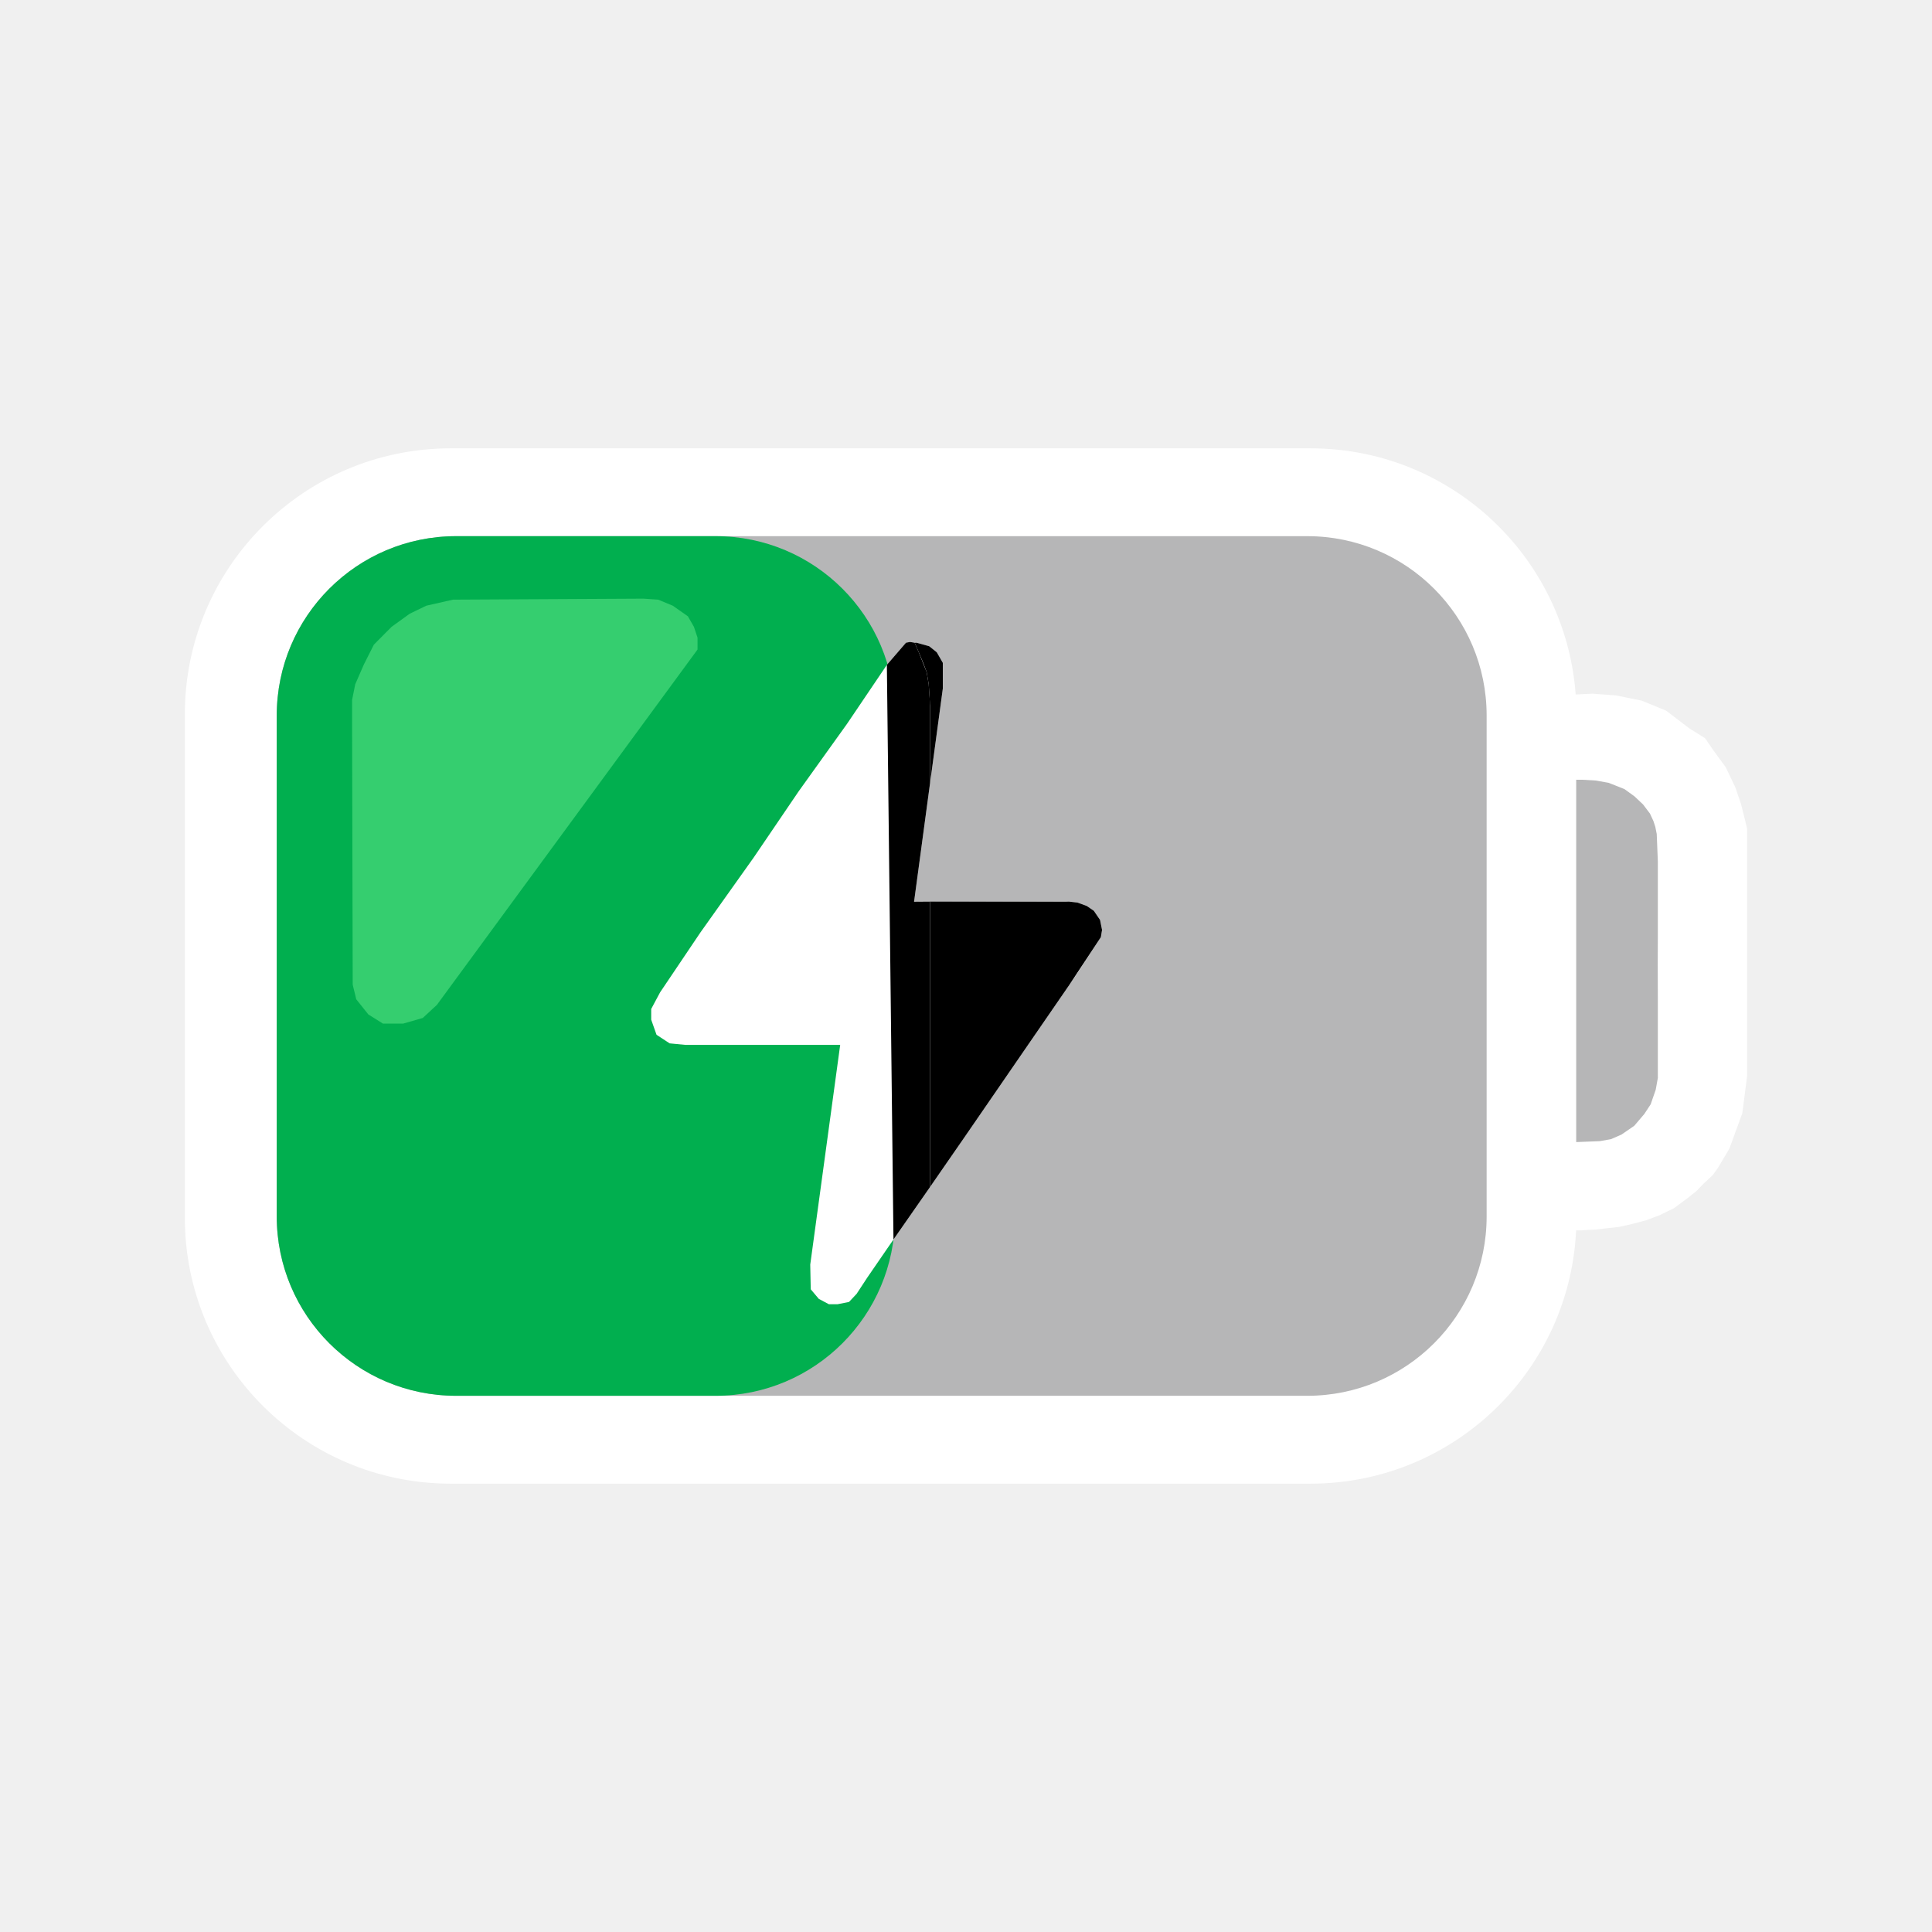
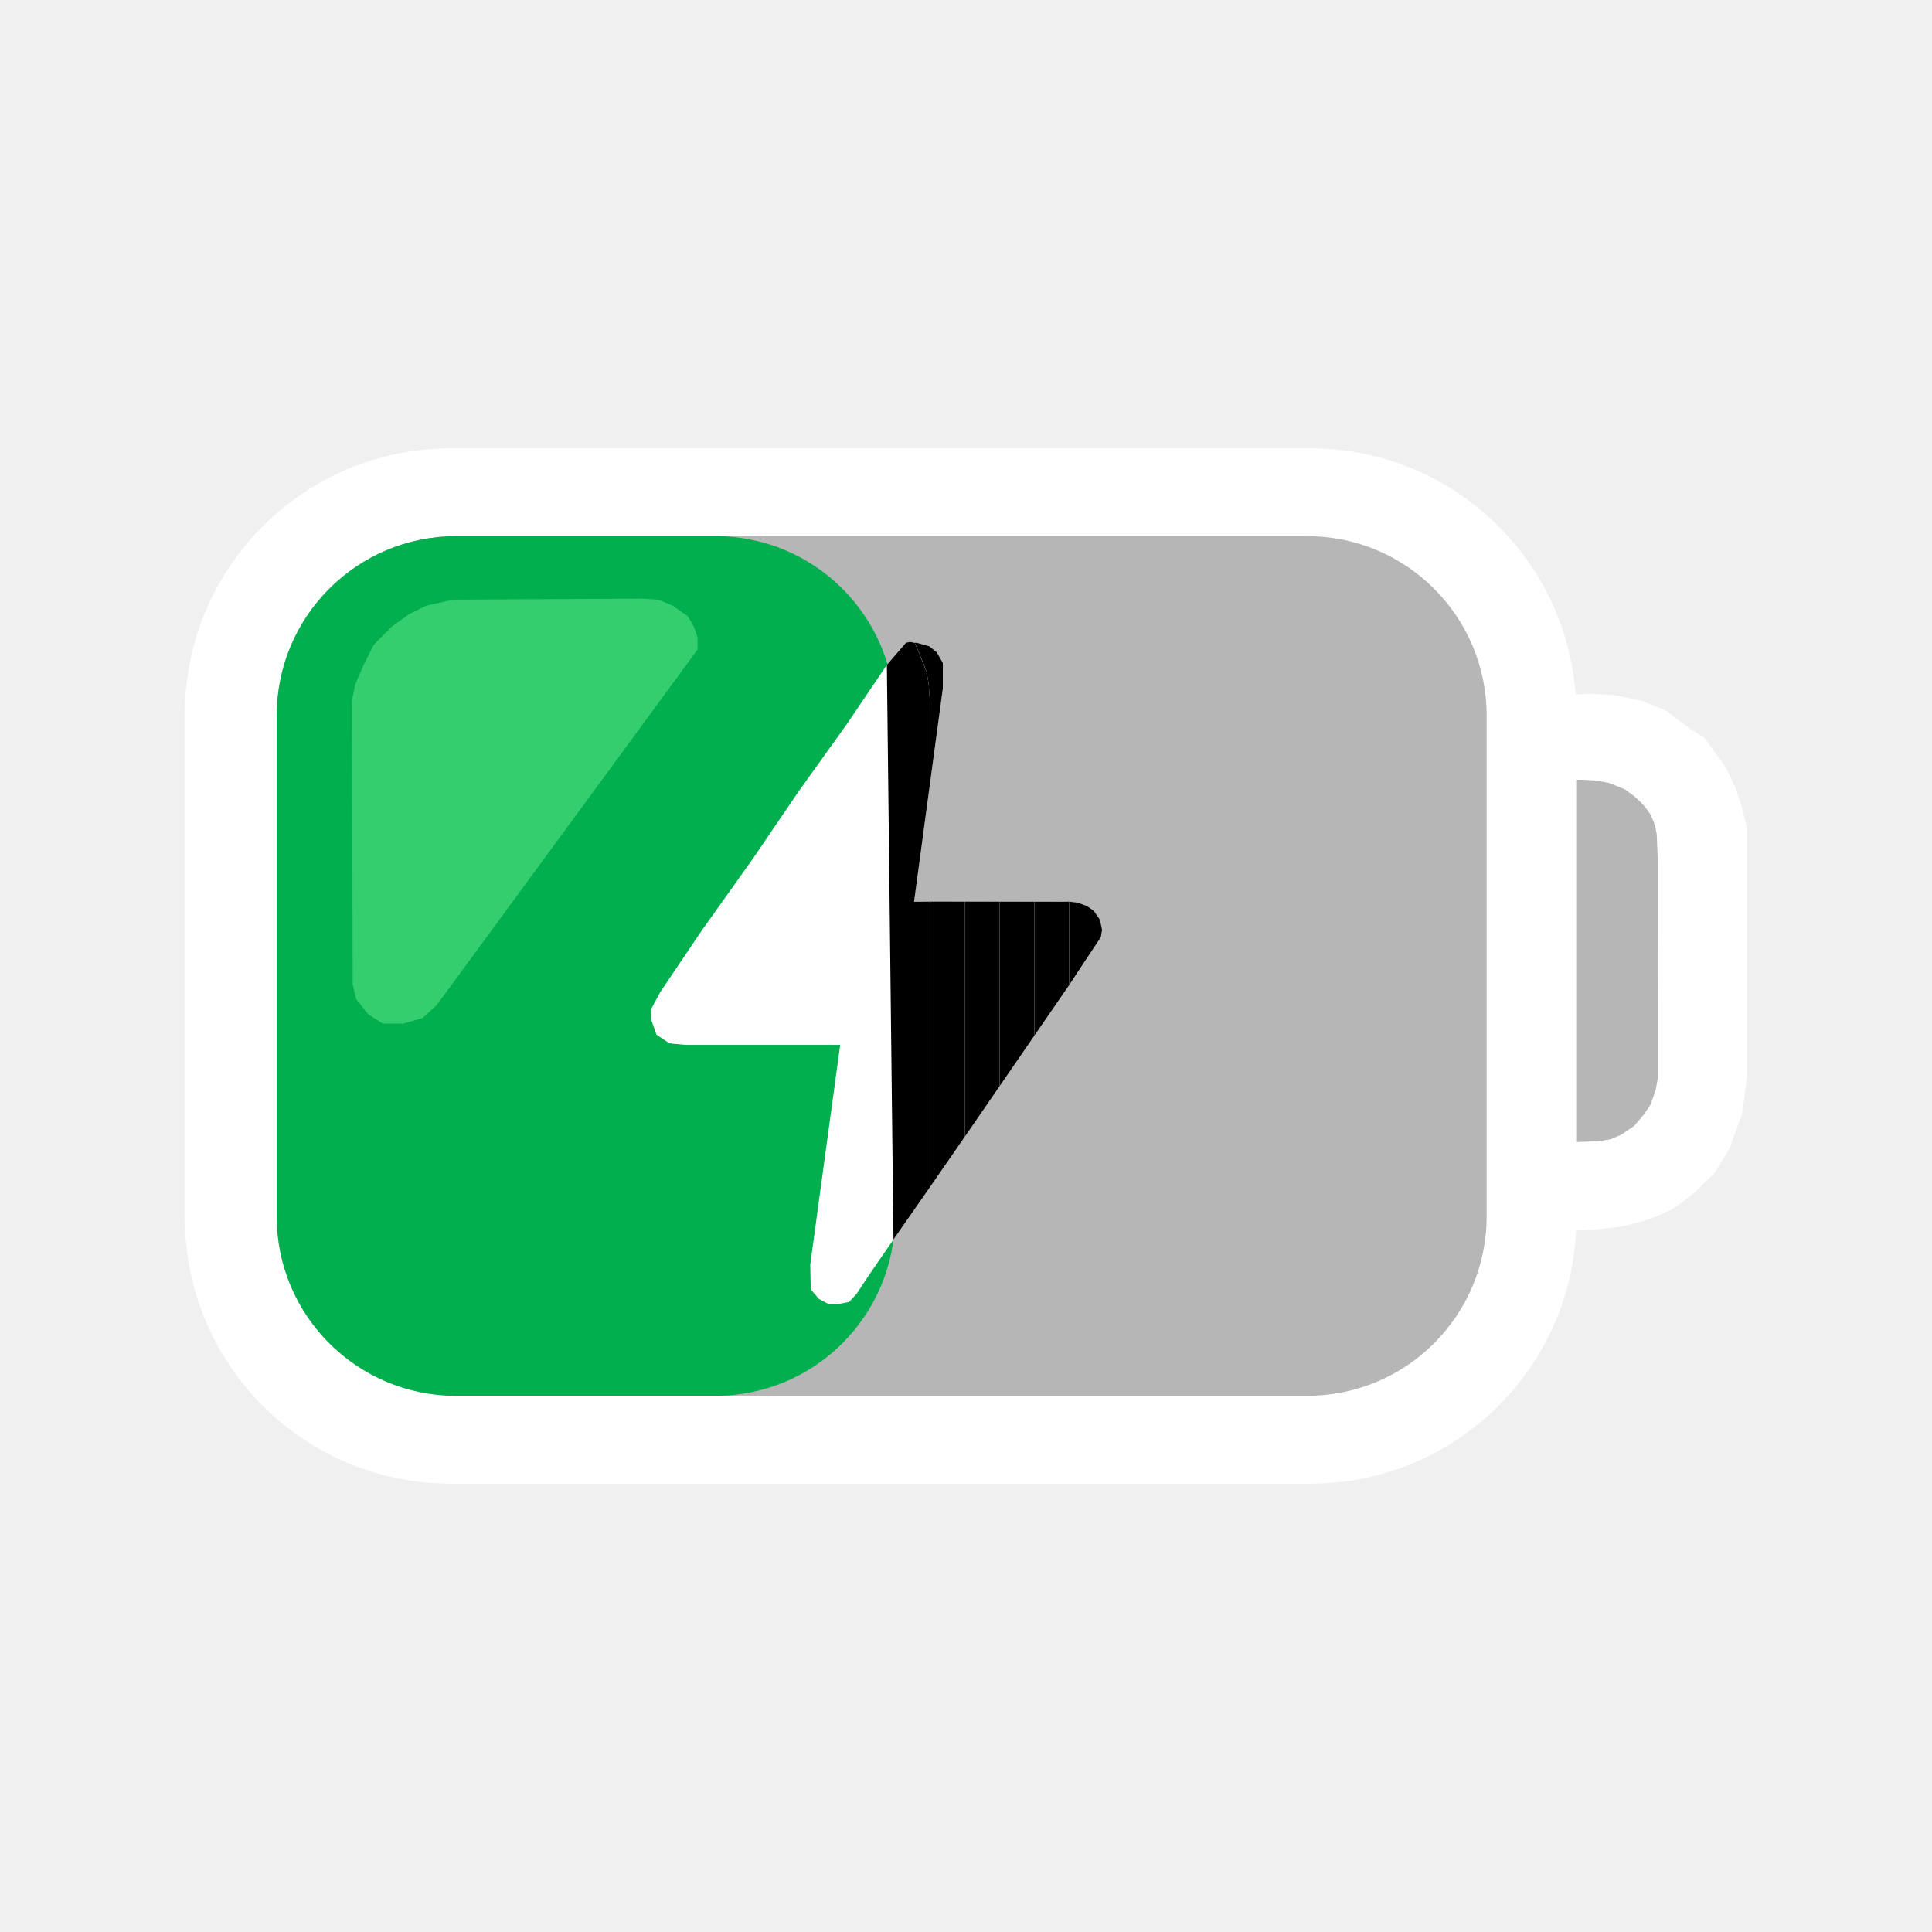
- <svg xmlns="http://www.w3.org/2000/svg" id="main" viewBox="0 0 500 500">
+ <svg xmlns="http://www.w3.org/2000/svg" id="main" version="1.1" viewBox="0 0 500 500">
  <defs>
-     <style>.st0{fill:#b6b6b7}.st1{fill:#fff}</style>
+     <style>
+       .st0 {
+         fill: #b6b6b7;
+       }
+ 
+       .st1 {
+         fill: #fff;
+       }
+ 
+       .st2 {
+         fill: #35ce6f;
+       }
+ 
+       .st3 {
+         fill: #01af4f;
+       }
+     </style>
  </defs>
-   <rect width="360.13" height="267.94" x="47.84" y="116.03" class="st1" rx="68.82" ry="68.82" />
-   <rect width="313.12" height="222.47" x="71.62" y="138.76" class="st0" rx="46.42" ry="46.42" />
-   <rect width="160" height="222.47" x="71.62" y="138.76" rx="46.42" ry="46.42" style="fill:#01af4f" />
-   <path d="m91.12 186.49.16 68.35.92 3.78 3.13 3.92 3.78 2.37h5.22l5.08-1.46 3.66-3.39 67.45-91.96v-3.08l-.93-2.79-1.57-2.74-3.91-2.74-3.78-1.56-3.79-.26-49.3.26-6.91 1.56-4.31 2.09-4.69 3.39-4.57 4.6-2.61 5.18-2.22 5.09-.81 4.05z" style="fill:#35ce6f" />
-   <path d="m407.45 179.75 4.66-.23 6.05.45 6.71 1.36 6.31 2.58 6.07 4.63 4.01 2.5 2.48 3.59 2.87 3.91 1.37 2.87 1.14 2.41 1.47 4.3 1.56 6.29v64.08l-1.24 9.62-3.36 9.18-3.03 5.08-1.3 1.78-2.15 2-2.09 2.14s-2.08 1.66-2.15 1.71-3.62 2.69-3.62 2.69l-3.84 1.86-3.5 1.3-3.59.94-3.32.74-3.56.39-2.61.31-1.86.06-1.49.12h-2V179.72Z" class="st1" />
-   <path d="m407.92 295.57 6.1-.24 2.93-.53 2.68-1.17 3.32-2.28 2.61-3.07 1.63-2.48 1.31-3.78.55-3.06v-19.83l-.03-9.46.03-7.89V223l-.29-7.17-.37-1.85-.48-1.48-.91-1.96-1.77-2.34-2.21-2.09-2.61-1.89-4.11-1.63-3.33-.59-3.45-.2h-1.6z" class="st0" />
-   <path d="m234.47 166.33-4.95 5.74-10.31 15.26-12.52 17.47-11.61 17.09-13.82 19.44-10.43 15.49-2.3 4.3v2.77l1.38 3.91 3.39 2.22 4.04.39h40.1l-7.75 56.87.13 6.39 2.09 2.48 2.61 1.39h2.21l3-.6 1.96-2.09 2.74-4.18 6-8.73 13.17-18.92 35.24-51.18 6.06-9.3.31-1.87-.52-2.6-1.61-2.36-1.81-1.24-2.43-.89-2.98-.33-39.3.12L244 178.2v-6.66l-1.57-2.74-1.96-1.56-3.28-.91-1.67-.19z" class="st1" />
-   <path d="M276.68 233.34v21.64l8.22-12.44.31-1.87-.52-2.6-1.61-2.36-1.81-1.24-2.43-.89zm-9 34.71 9-13.07v-21.64h-9zm-8.96 13.02 8.96-13.02v-34.71h-8.96zm-9.05 13.15 9.05-13.15v-47.73h-9.05zm-8.97 12.97 8.97-12.97v-60.88h-8.97zm0-104.54 3.3-24.45v-6.66l-1.57-2.74-1.96-1.56-3.28-.91h-.48l1.01 2.34 1.32 3.18.78 2.1.53 3.13.35 5.58z" />
-   <path d="m231.23 320.78 9.47-13.59v-73.85l-4.14.03 4.14-30.72v-20.59l-.22-2.94-.13-2.04-.53-3.13-2.1-5.28-1.01-2.34-1.19-.19-1.05.19-4.95 5.74z" />
+   <rect class="st1" x="47.84" y="116.03" width="360.13" height="267.94" rx="68.82" ry="68.82" />
+   <rect class="st0" x="71.62" y="138.76" width="313.12" height="222.47" rx="46.42" ry="46.42" />
+   <rect class="st3" x="71.62" y="138.76" width="160" height="222.47" rx="46.42" ry="46.42" />
+   <polygon class="st2" points="91.12 186.49 91.28 254.84 92.2 258.62 95.33 262.54 99.11 264.91 104.33 264.91 109.41 263.45 113.07 260.06 180.52 168.1 180.52 165.02 179.59 162.23 178.02 159.49 174.11 156.75 170.33 155.19 166.54 154.93 117.24 155.19 110.33 156.75 106.02 158.84 101.33 162.23 96.76 166.83 94.15 172.01 91.93 177.1 91.12 181.15 91.12 186.49" />
+   <path class="st1" d="M407.45,179.75l4.66-.23,6.05.45,6.71,1.36,6.31,2.58,6.07,4.63,4.01,2.5,2.48,3.59,2.87,3.91,1.37,2.87,1.14,2.41,1.47,4.3,1.56,6.29v64.08l-1.24,9.62-3.36,9.18-3.03,5.08-1.3,1.78-2.15,2-2.09,2.14s-2.08,1.66-2.15,1.71-3.62,2.69-3.62,2.69l-3.84,1.86-3.5,1.3-3.59.94-3.32.74-3.56.39-2.61.31-1.86.06-1.49.12h-2v-138.69Z" />
+   <polygon class="st0" points="407.92 295.57 414.02 295.33 416.95 294.8 419.63 293.63 422.95 291.35 425.56 288.28 427.19 285.8 428.5 282.02 429.05 278.96 429.05 270.28 429.05 259.13 429.02 249.67 429.05 241.78 429.05 232.39 429.05 223 428.76 215.83 428.39 213.98 427.91 212.5 427 210.54 425.23 208.2 423.02 206.11 420.41 204.22 416.3 202.59 412.97 202 409.52 201.8 407.92 201.8 407.92 295.57" />
+   <polygon class="st1" points="234.47 166.33 229.52 172.07 219.21 187.33 206.69 204.8 195.08 221.89 181.26 241.33 170.83 256.82 168.53 261.12 168.53 263.89 169.91 267.8 173.3 270.02 177.34 270.41 217.44 270.41 209.69 327.28 209.82 333.67 211.91 336.15 214.52 337.54 216.73 337.54 219.73 336.94 221.69 334.85 224.43 330.67 230.43 321.94 243.6 303.02 278.84 251.84 284.9 242.54 285.21 240.67 284.69 238.07 283.08 235.71 281.27 234.47 278.84 233.58 275.86 233.25 236.56 233.37 244 178.2 244 171.54 242.43 168.8 240.47 167.24 237.19 166.33 235.52 166.14 234.47 166.33" />
+   <polygon points="276.68 233.34 276.68 254.98 284.9 242.54 285.21 240.67 284.69 238.07 283.08 235.71 281.27 234.47 278.84 233.58 276.68 233.34" />
+   <polygon points="267.68 268.05 276.68 254.98 276.68 233.34 267.68 233.34 267.68 268.05" />
+   <polygon points="258.72 281.07 267.68 268.05 267.68 233.34 258.72 233.34 258.72 281.07" />
+   <polygon points="249.67 294.22 258.72 281.07 258.72 233.34 249.67 233.34 249.67 294.22" />
+   <polygon points="240.7 307.19 249.67 294.22 249.67 233.34 240.7 233.34 240.7 307.19" />
+   <polygon points="240.7 202.65 244 178.2 244 171.54 242.43 168.8 240.47 167.24 237.19 166.33 236.71 166.33 237.72 168.67 239.04 171.85 239.82 173.95 240.35 177.08 240.7 182.66 240.7 184.49 240.7 202.65" />
+   <polygon points="231.23 320.78 240.7 307.19 240.7 233.34 236.56 233.37 240.7 202.65 240.7 184.49 240.7 182.06 240.48 179.12 240.35 177.08 239.82 173.95 237.72 168.67 236.71 166.33 235.52 166.14 234.47 166.33 229.52 172.07 231.23 320.78" />
</svg>
